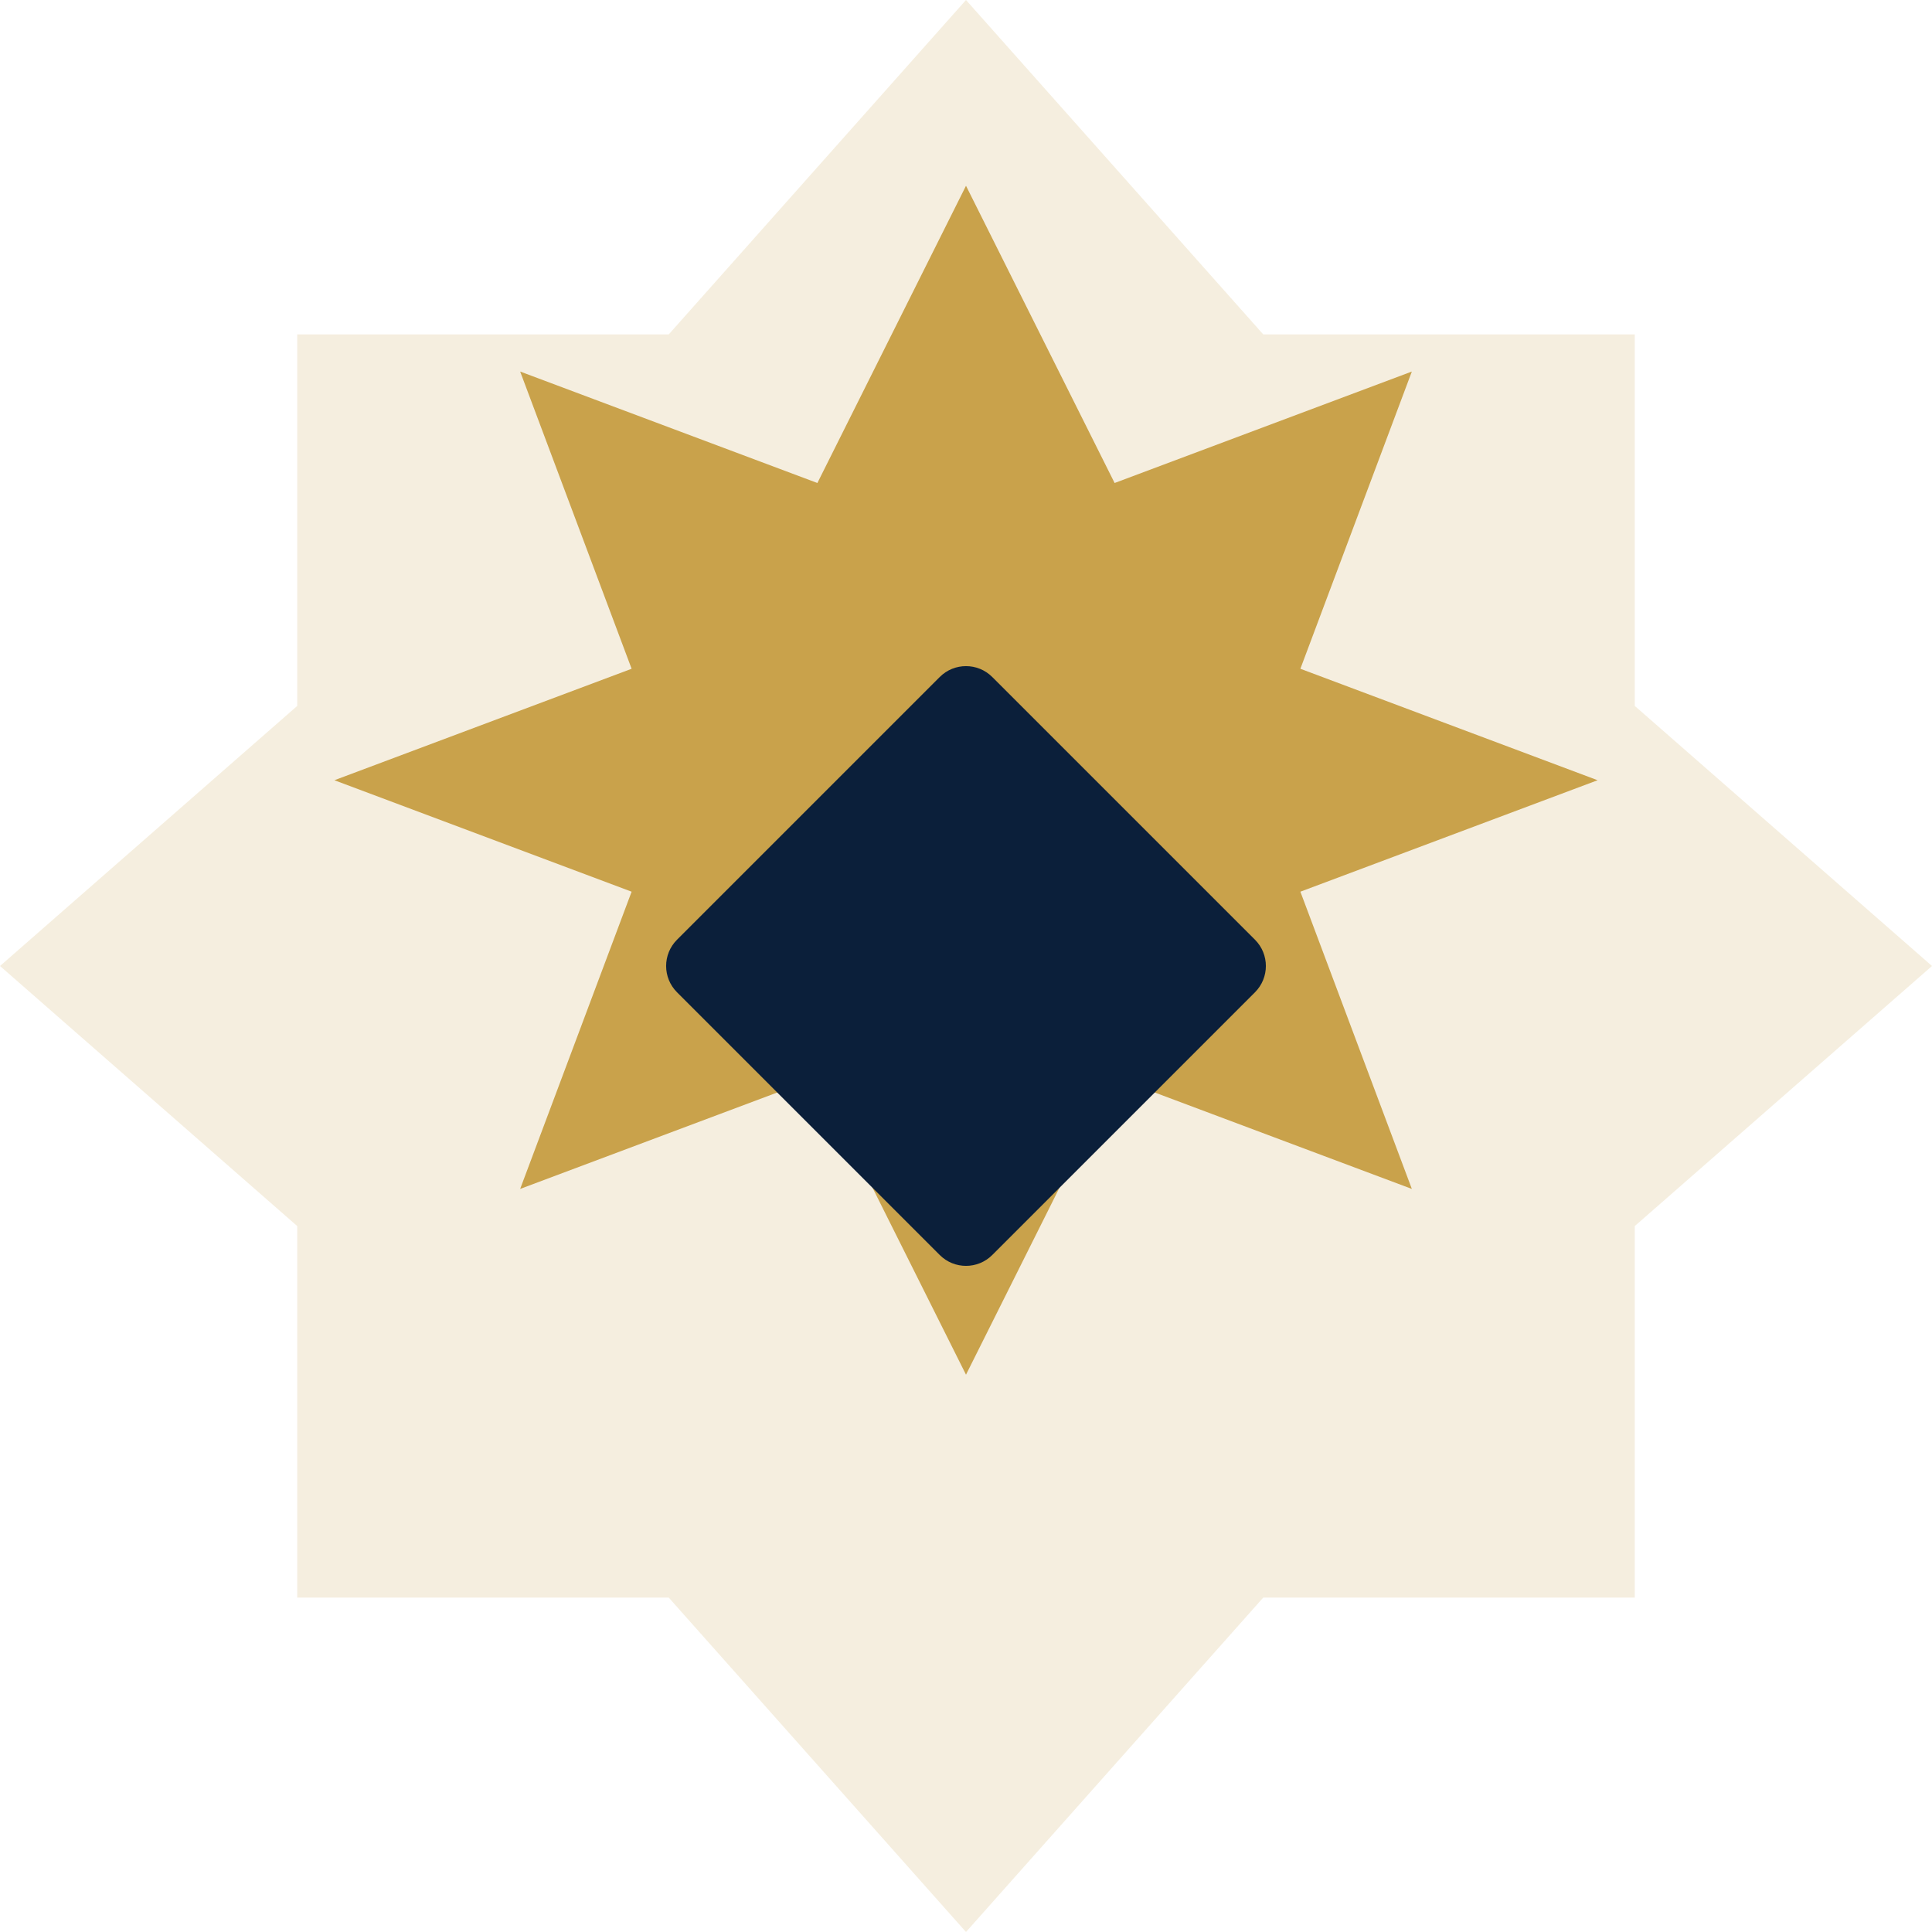
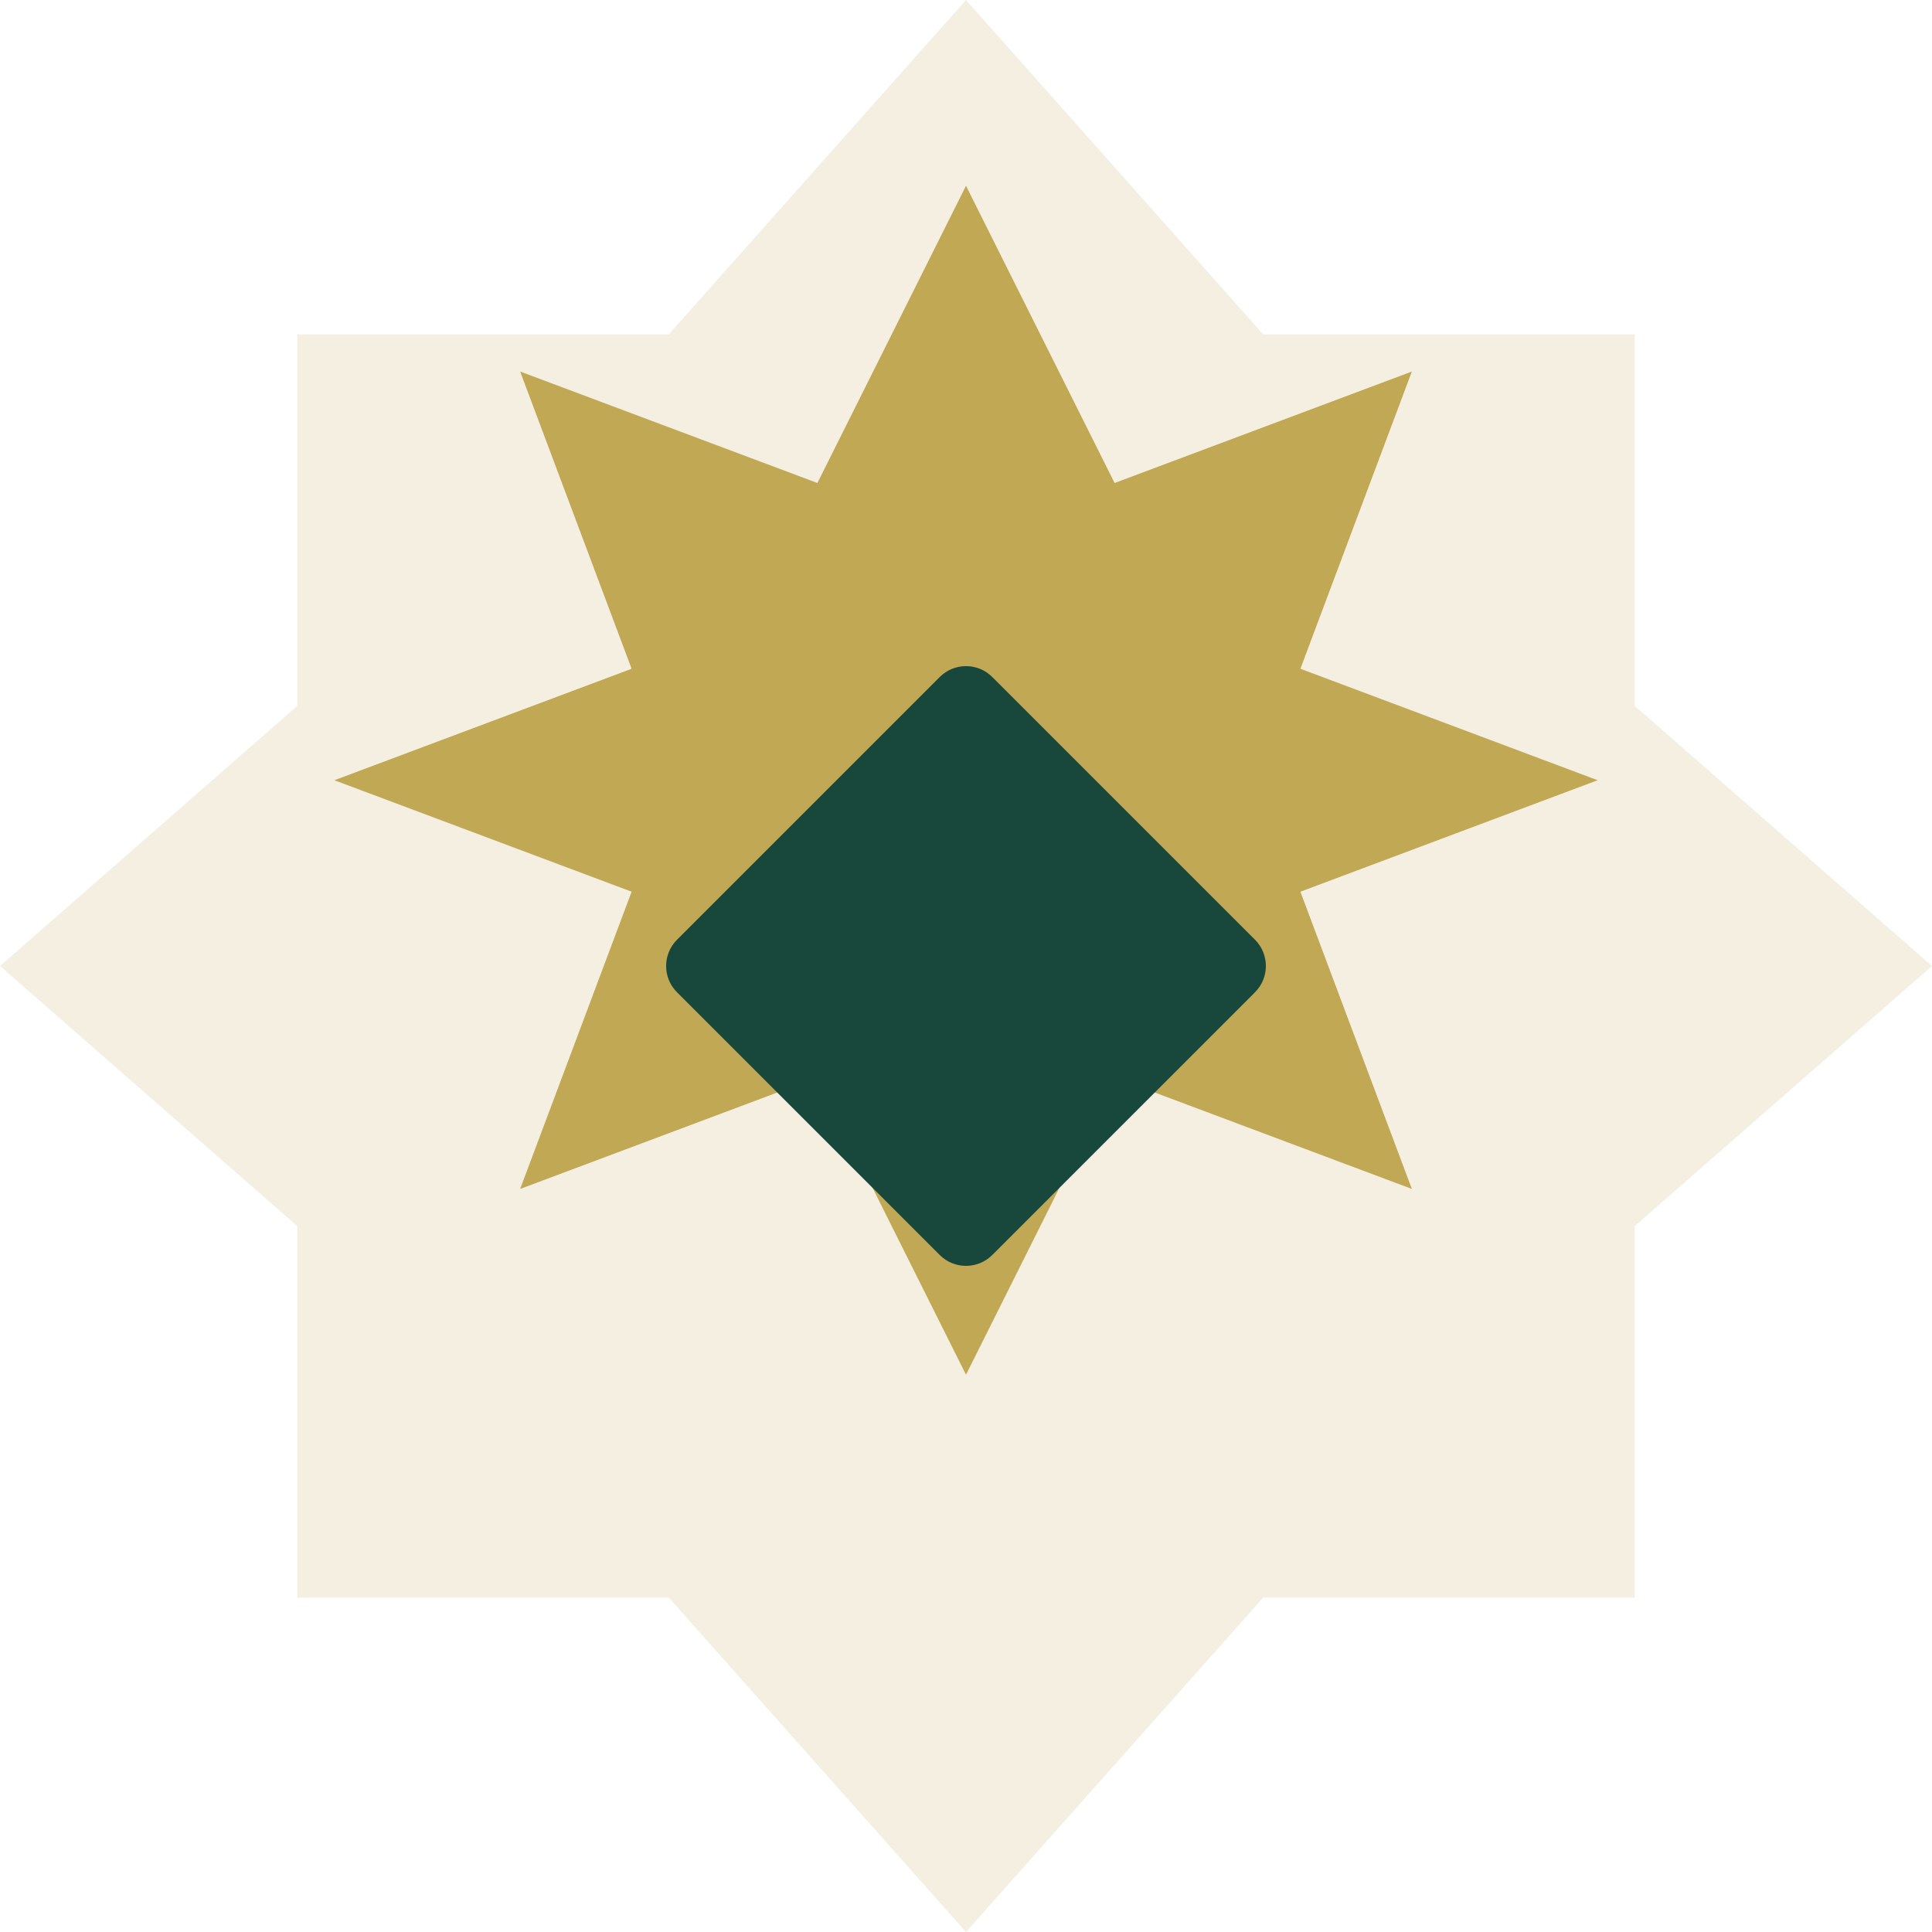
<svg xmlns="http://www.w3.org/2000/svg" viewBox="0 0 52 52" fill="none" aria-label="Azhary mark">
-   <polygon points="26,0 34,9 44,9 44,19 52,26 44,33 44,43 34,43 26,52 18,43 8,43 8,33 0,26 8,19 8,9 18,9" fill="#C9A24B" opacity="0.18" />
-   <path d="M26 5 L30 13 L38 10 L35 18 L43 21 L35 24 L38 32 L30 29 L26 37 L22 29 L14 32 L17 24 L9 21 L17 18 L14 10 L22 13 Z" fill="#C9A24B" />
-   <rect x="20" y="20" width="12" height="12" rx="1" transform="rotate(45 26 26)" fill="#0B1F3A" />
+   <polygon points="26,0 34,9 44,9 44,19 52,26 44,33 44,43 34,43 26,52 18,43 8,43 8,33 0,26 8,19 8,9 18,9" fill="#C0A854" opacity="0.18" />
+   <path d="M26 5 L30 13 L38 10 L35 18 L43 21 L35 24 L38 32 L30 29 L26 37 L22 29 L14 32 L17 24 L9 21 L17 18 L14 10 L22 13 Z" fill="#C0A854" />
+   <rect x="20" y="20" width="12" height="12" rx="1" transform="rotate(45 26 26)" fill="#18483C" />
</svg>
